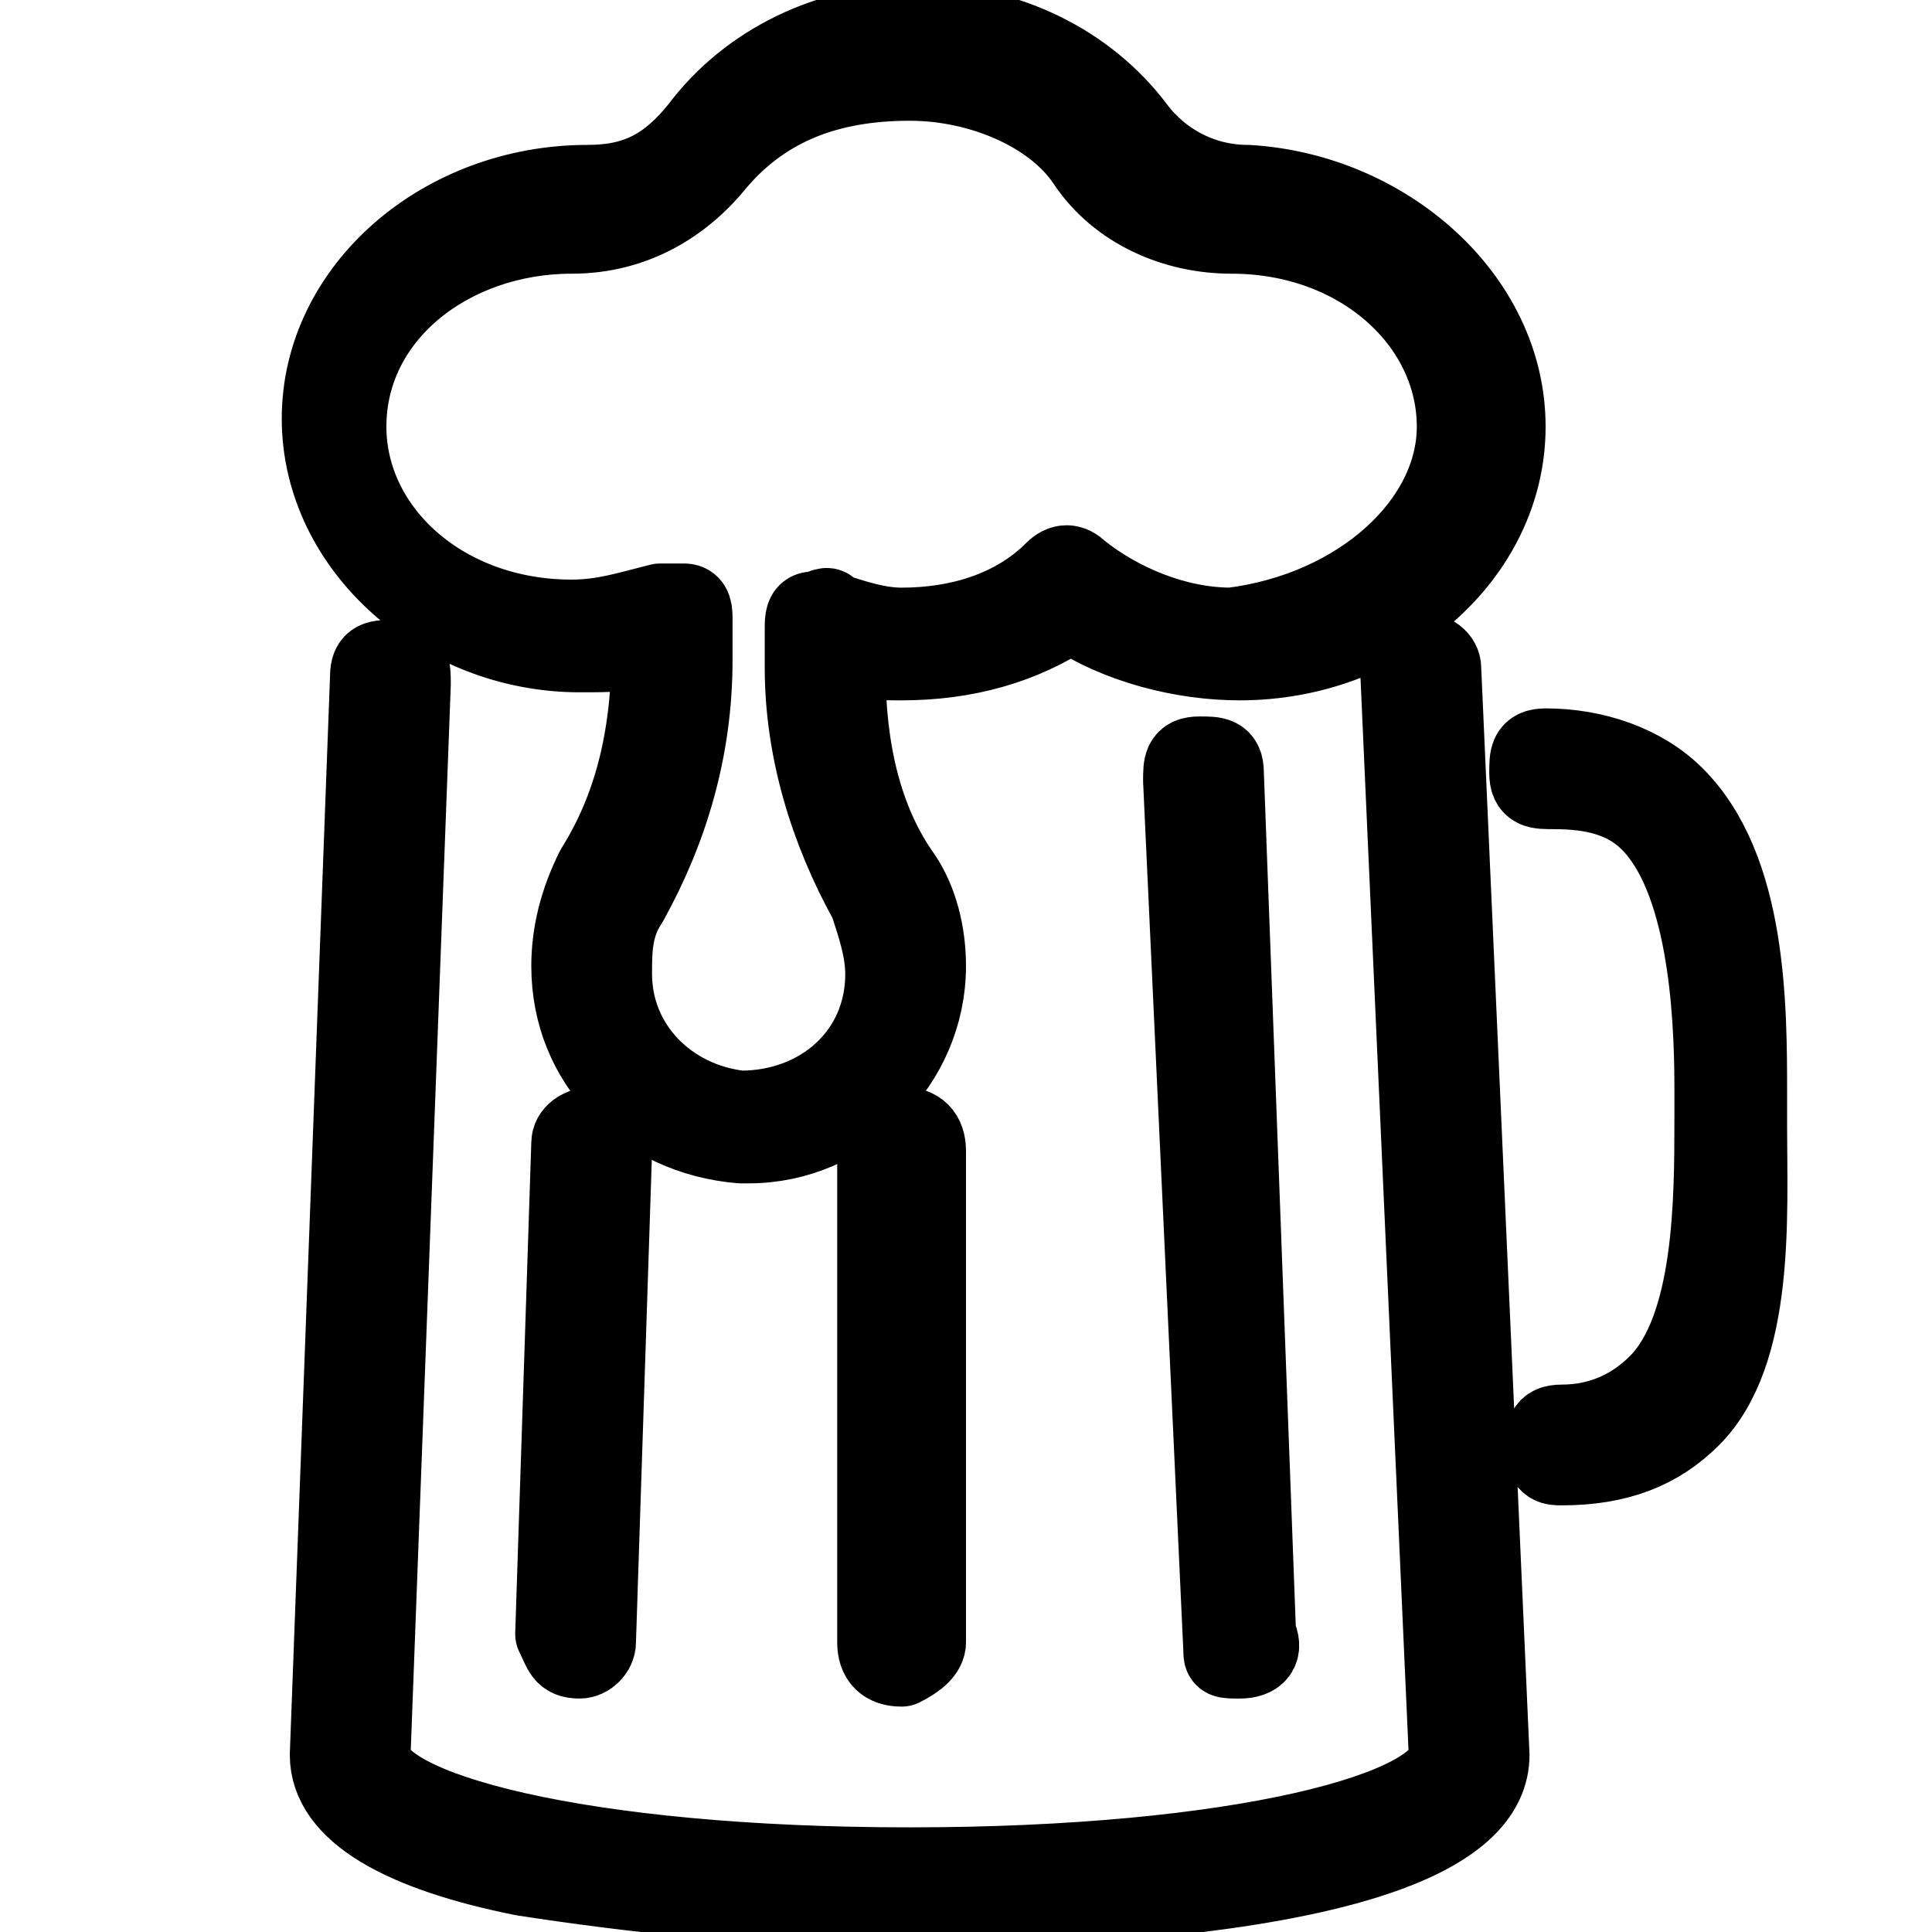
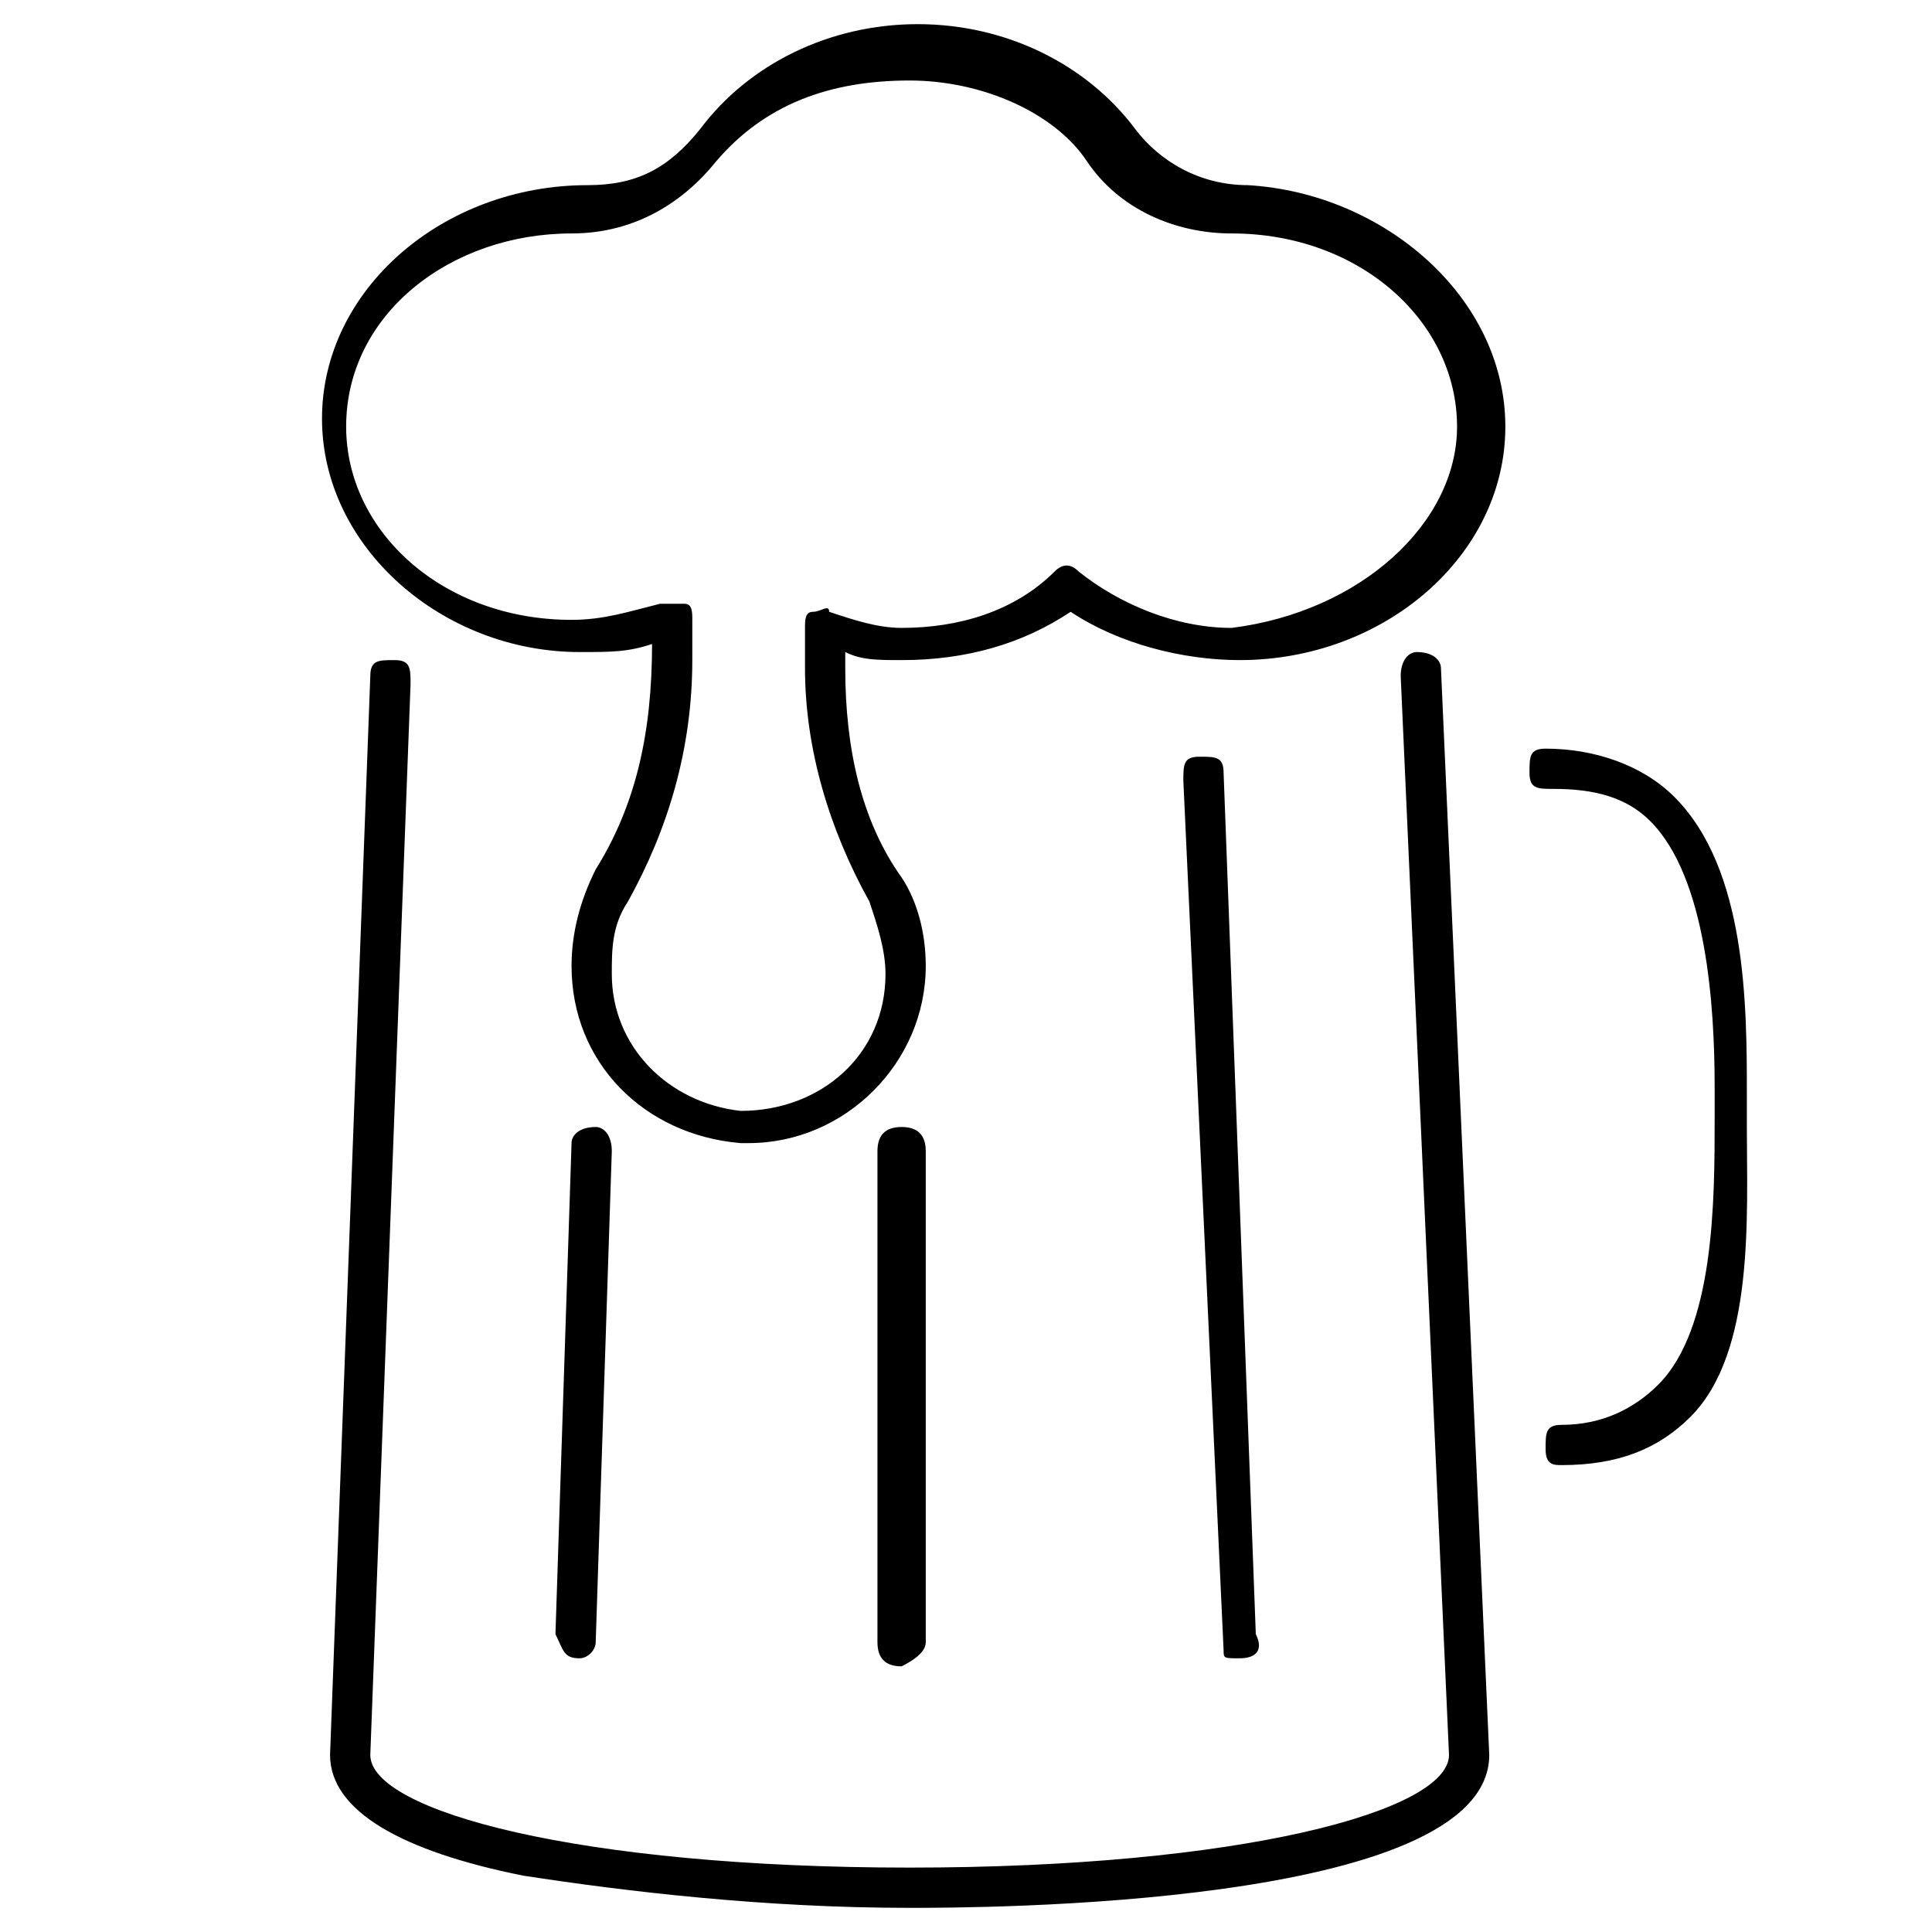
- <svg xmlns="http://www.w3.org/2000/svg" version="1.1" id="Layer_1" x="0px" y="0px" viewBox="0 0 24 24" style="enable-background:new 0 0 24 24;" xml:space="preserve">
-   <style type="text/css">
- 	.st0{fill:none;stroke:#000000;stroke-linecap:round;stroke-linejoin:round;}
- </style>
-   <path class="st0" d="M18.5,21.8L18.5,21.8c0,1.9-6.4,1.9-7.2,1.9c-1.8,0-3.5-0.2-4.8-0.4C5,23,4.1,22.5,4.1,21.8l0,0L4.6,8.4  c0-0.2,0.1-0.2,0.3-0.2c0.2,0,0.2,0.1,0.2,0.3L4.6,21.8c0,0.7,2.6,1.4,6.7,1.4s6.7-0.7,6.7-1.4L17.4,8.4c0-0.2,0.1-0.3,0.2-0.3  c0.2,0,0.3,0.1,0.3,0.2L18.5,21.8z M15.4,20.6L15.4,20.6c0.2,0,0.3-0.1,0.2-0.3L15.2,9.6c0-0.2-0.1-0.2-0.3-0.2s-0.2,0.1-0.2,0.3  l0.5,10.8C15.2,20.6,15.2,20.6,15.4,20.6z M7.2,20.6c0.1,0,0.2-0.1,0.2-0.2l0.2-6.1c0-0.2-0.1-0.3-0.2-0.3c-0.2,0-0.3,0.1-0.3,0.2  l-0.2,6.1C7,20.5,7,20.6,7.2,20.6L7.2,20.6z M18.7,5.3c0,1.6-1.5,2.9-3.3,2.9c-0.7,0-1.5-0.2-2.1-0.6C12.7,8,12,8.2,11.2,8.2  c-0.3,0-0.5,0-0.7-0.1v0.2c0,1,0.2,1.9,0.7,2.6c0.2,0.3,0.3,0.7,0.3,1.1c0,1.2-1,2.2-2.2,2.2H9.2c-1.2-0.1-2.1-1-2.1-2.2  c0-0.4,0.1-0.8,0.3-1.2C7.9,10,8.1,9.1,8.1,8l0,0C7.8,8.1,7.6,8.1,7.2,8.1C5.5,8.1,4,6.8,4,5.2s1.5-2.9,3.3-2.9l0,0  c0.6,0,1-0.2,1.4-0.7c0.6-0.8,1.6-1.3,2.7-1.3s2.1,0.5,2.7,1.3c0.3,0.4,0.8,0.7,1.4,0.7l0,0C17.2,2.4,18.7,3.7,18.7,5.3z M18.1,5.3  c0-1.3-1.2-2.4-2.8-2.4l0,0c-0.7,0-1.4-0.3-1.8-0.9c-0.4-0.6-1.3-1-2.2-1c-1,0-1.8,0.3-2.4,1c-0.4,0.5-1,0.9-1.8,0.9l0,0l0,0  c-1.5,0-2.8,1-2.8,2.4c0,1.3,1.2,2.4,2.8,2.4c0.4,0,0.7-0.1,1.1-0.2c0,0,0,0,0.1,0c0,0,0.1,0,0.2,0c0.1,0,0.1,0.1,0.1,0.2v0.5  c0,1.1-0.3,2.1-0.8,3c-0.2,0.3-0.2,0.6-0.2,0.9c0,0.9,0.7,1.6,1.6,1.7c1,0,1.8-0.7,1.8-1.7c0-0.3-0.1-0.6-0.2-0.9  C10.3,10.3,10,9.3,10,8.3V7.8c0-0.1,0-0.2,0.1-0.2s0.2-0.1,0.2,0c0.3,0.1,0.6,0.2,0.9,0.2c0.7,0,1.4-0.2,1.9-0.7  c0.1-0.1,0.2-0.1,0.3,0c0.5,0.4,1.2,0.7,1.9,0.7C16.9,7.6,18.1,6.5,18.1,5.3z M21.7,14c0-0.1,0-0.2,0-0.2c0-0.1,0-0.2,0-0.2  c0-1.1,0-2.8-0.9-3.7c-0.4-0.4-1-0.6-1.6-0.6C19,9.3,19,9.4,19,9.6s0.1,0.2,0.3,0.2c0.5,0,0.9,0.1,1.2,0.4c0.7,0.7,0.8,2.3,0.8,3.3  c0,0.1,0,0.2,0,0.2c0,0.1,0,0.2,0,0.2c0,1,0,2.6-0.7,3.3c-0.3,0.3-0.7,0.5-1.2,0.5c-0.2,0-0.2,0.1-0.2,0.3c0,0.2,0.1,0.2,0.2,0.2  l0,0c0.7,0,1.2-0.2,1.6-0.6C21.8,16.8,21.7,15.1,21.7,14z M11.5,20.4v-6.1c0-0.2-0.1-0.3-0.3-0.3s-0.3,0.1-0.3,0.3v6.1  c0,0.2,0.1,0.3,0.3,0.3C11.4,20.6,11.5,20.5,11.5,20.4z" />
+ <svg xmlns="http://www.w3.org/2000/svg" version="1.1" id="Layer_1" x="0px" y="0px" viewBox="0 0 24 24" xml:space="preserve">
+   <path d="M18.5,21.8L18.5,21.8c0,1.9-6.4,1.9-7.2,1.9c-1.8,0-3.5-0.2-4.8-0.4C5,23,4.1,22.5,4.1,21.8l0,0L4.6,8.4  c0-0.2,0.1-0.2,0.3-0.2c0.2,0,0.2,0.1,0.2,0.3L4.6,21.8c0,0.7,2.6,1.4,6.7,1.4s6.7-0.7,6.7-1.4L17.4,8.4c0-0.2,0.1-0.3,0.2-0.3  c0.2,0,0.3,0.1,0.3,0.2L18.5,21.8z M15.4,20.6L15.4,20.6c0.2,0,0.3-0.1,0.2-0.3L15.2,9.6c0-0.2-0.1-0.2-0.3-0.2s-0.2,0.1-0.2,0.3  l0.5,10.8C15.2,20.6,15.2,20.6,15.4,20.6z M7.2,20.6c0.1,0,0.2-0.1,0.2-0.2l0.2-6.1c0-0.2-0.1-0.3-0.2-0.3c-0.2,0-0.3,0.1-0.3,0.2  l-0.2,6.1C7,20.5,7,20.6,7.2,20.6L7.2,20.6z M18.7,5.3c0,1.6-1.5,2.9-3.3,2.9c-0.7,0-1.5-0.2-2.1-0.6C12.7,8,12,8.2,11.2,8.2  c-0.3,0-0.5,0-0.7-0.1v0.2c0,1,0.2,1.9,0.7,2.6c0.2,0.3,0.3,0.7,0.3,1.1c0,1.2-1,2.2-2.2,2.2H9.2c-1.2-0.1-2.1-1-2.1-2.2  c0-0.4,0.1-0.8,0.3-1.2C7.9,10,8.1,9.1,8.1,8l0,0C7.8,8.1,7.6,8.1,7.2,8.1C5.5,8.1,4,6.8,4,5.2s1.5-2.9,3.3-2.9l0,0  c0.6,0,1-0.2,1.4-0.7c0.6-0.8,1.6-1.3,2.7-1.3s2.1,0.5,2.7,1.3c0.3,0.4,0.8,0.7,1.4,0.7l0,0C17.2,2.4,18.7,3.7,18.7,5.3z M18.1,5.3  c0-1.3-1.2-2.4-2.8-2.4l0,0c-0.7,0-1.4-0.3-1.8-0.9c-0.4-0.6-1.3-1-2.2-1c-1,0-1.8,0.3-2.4,1c-0.4,0.5-1,0.9-1.8,0.9l0,0l0,0  c-1.5,0-2.8,1-2.8,2.4c0,1.3,1.2,2.4,2.8,2.4c0.4,0,0.7-0.1,1.1-0.2c0,0,0,0,0.1,0c0,0,0.1,0,0.2,0c0.1,0,0.1,0.1,0.1,0.2v0.5  c0,1.1-0.3,2.1-0.8,3c-0.2,0.3-0.2,0.6-0.2,0.9c0,0.9,0.7,1.6,1.6,1.7c1,0,1.8-0.7,1.8-1.7c0-0.3-0.1-0.6-0.2-0.9  C10.3,10.3,10,9.3,10,8.3V7.8c0-0.1,0-0.2,0.1-0.2s0.2-0.1,0.2,0c0.3,0.1,0.6,0.2,0.9,0.2c0.7,0,1.4-0.2,1.9-0.7  c0.1-0.1,0.2-0.1,0.3,0c0.5,0.4,1.2,0.7,1.9,0.7C16.9,7.6,18.1,6.5,18.1,5.3z M21.7,14c0-0.1,0-0.2,0-0.2c0-0.1,0-0.2,0-0.2  c0-1.1,0-2.8-0.9-3.7c-0.4-0.4-1-0.6-1.6-0.6C19,9.3,19,9.4,19,9.6s0.1,0.2,0.3,0.2c0.5,0,0.9,0.1,1.2,0.4c0.7,0.7,0.8,2.3,0.8,3.3  c0,0.1,0,0.2,0,0.2c0,0.1,0,0.2,0,0.2c0,1,0,2.6-0.7,3.3c-0.3,0.3-0.7,0.5-1.2,0.5c-0.2,0-0.2,0.1-0.2,0.3c0,0.2,0.1,0.2,0.2,0.2  l0,0c0.7,0,1.2-0.2,1.6-0.6C21.8,16.8,21.7,15.1,21.7,14z M11.5,20.4v-6.1c0-0.2-0.1-0.3-0.3-0.3s-0.3,0.1-0.3,0.3v6.1  c0,0.2,0.1,0.3,0.3,0.3C11.4,20.6,11.5,20.5,11.5,20.4z" />
</svg>
